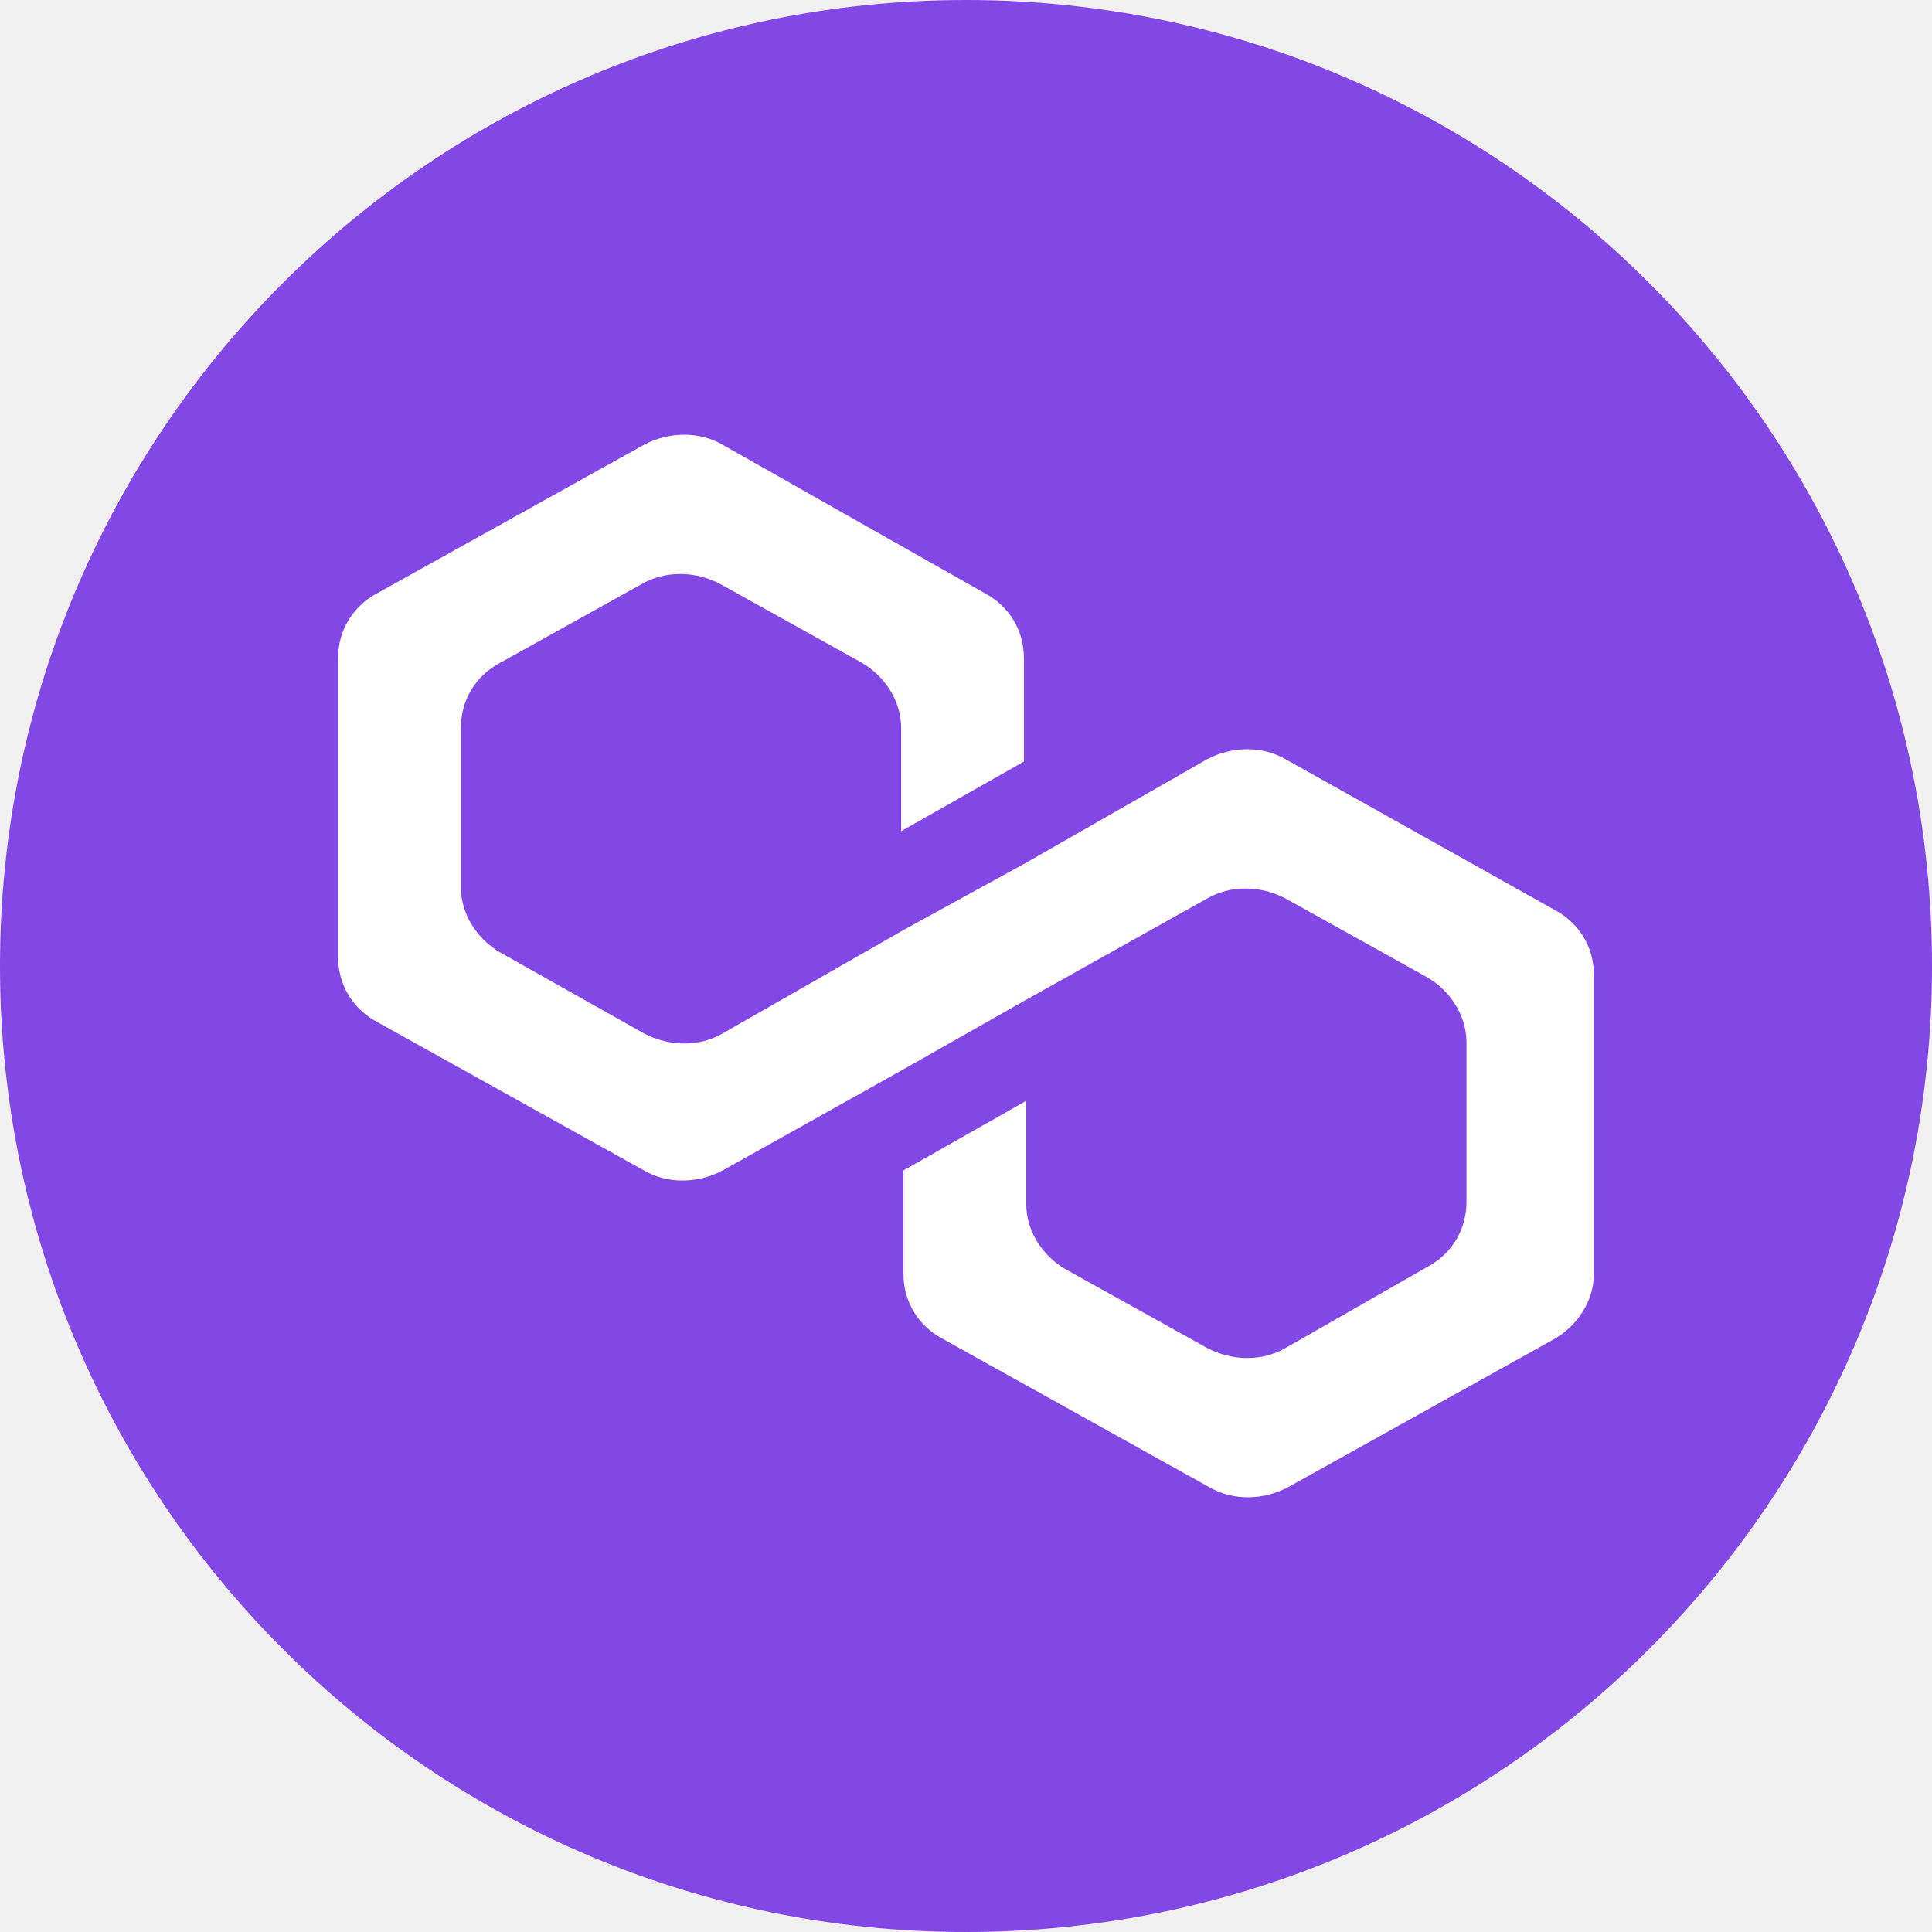
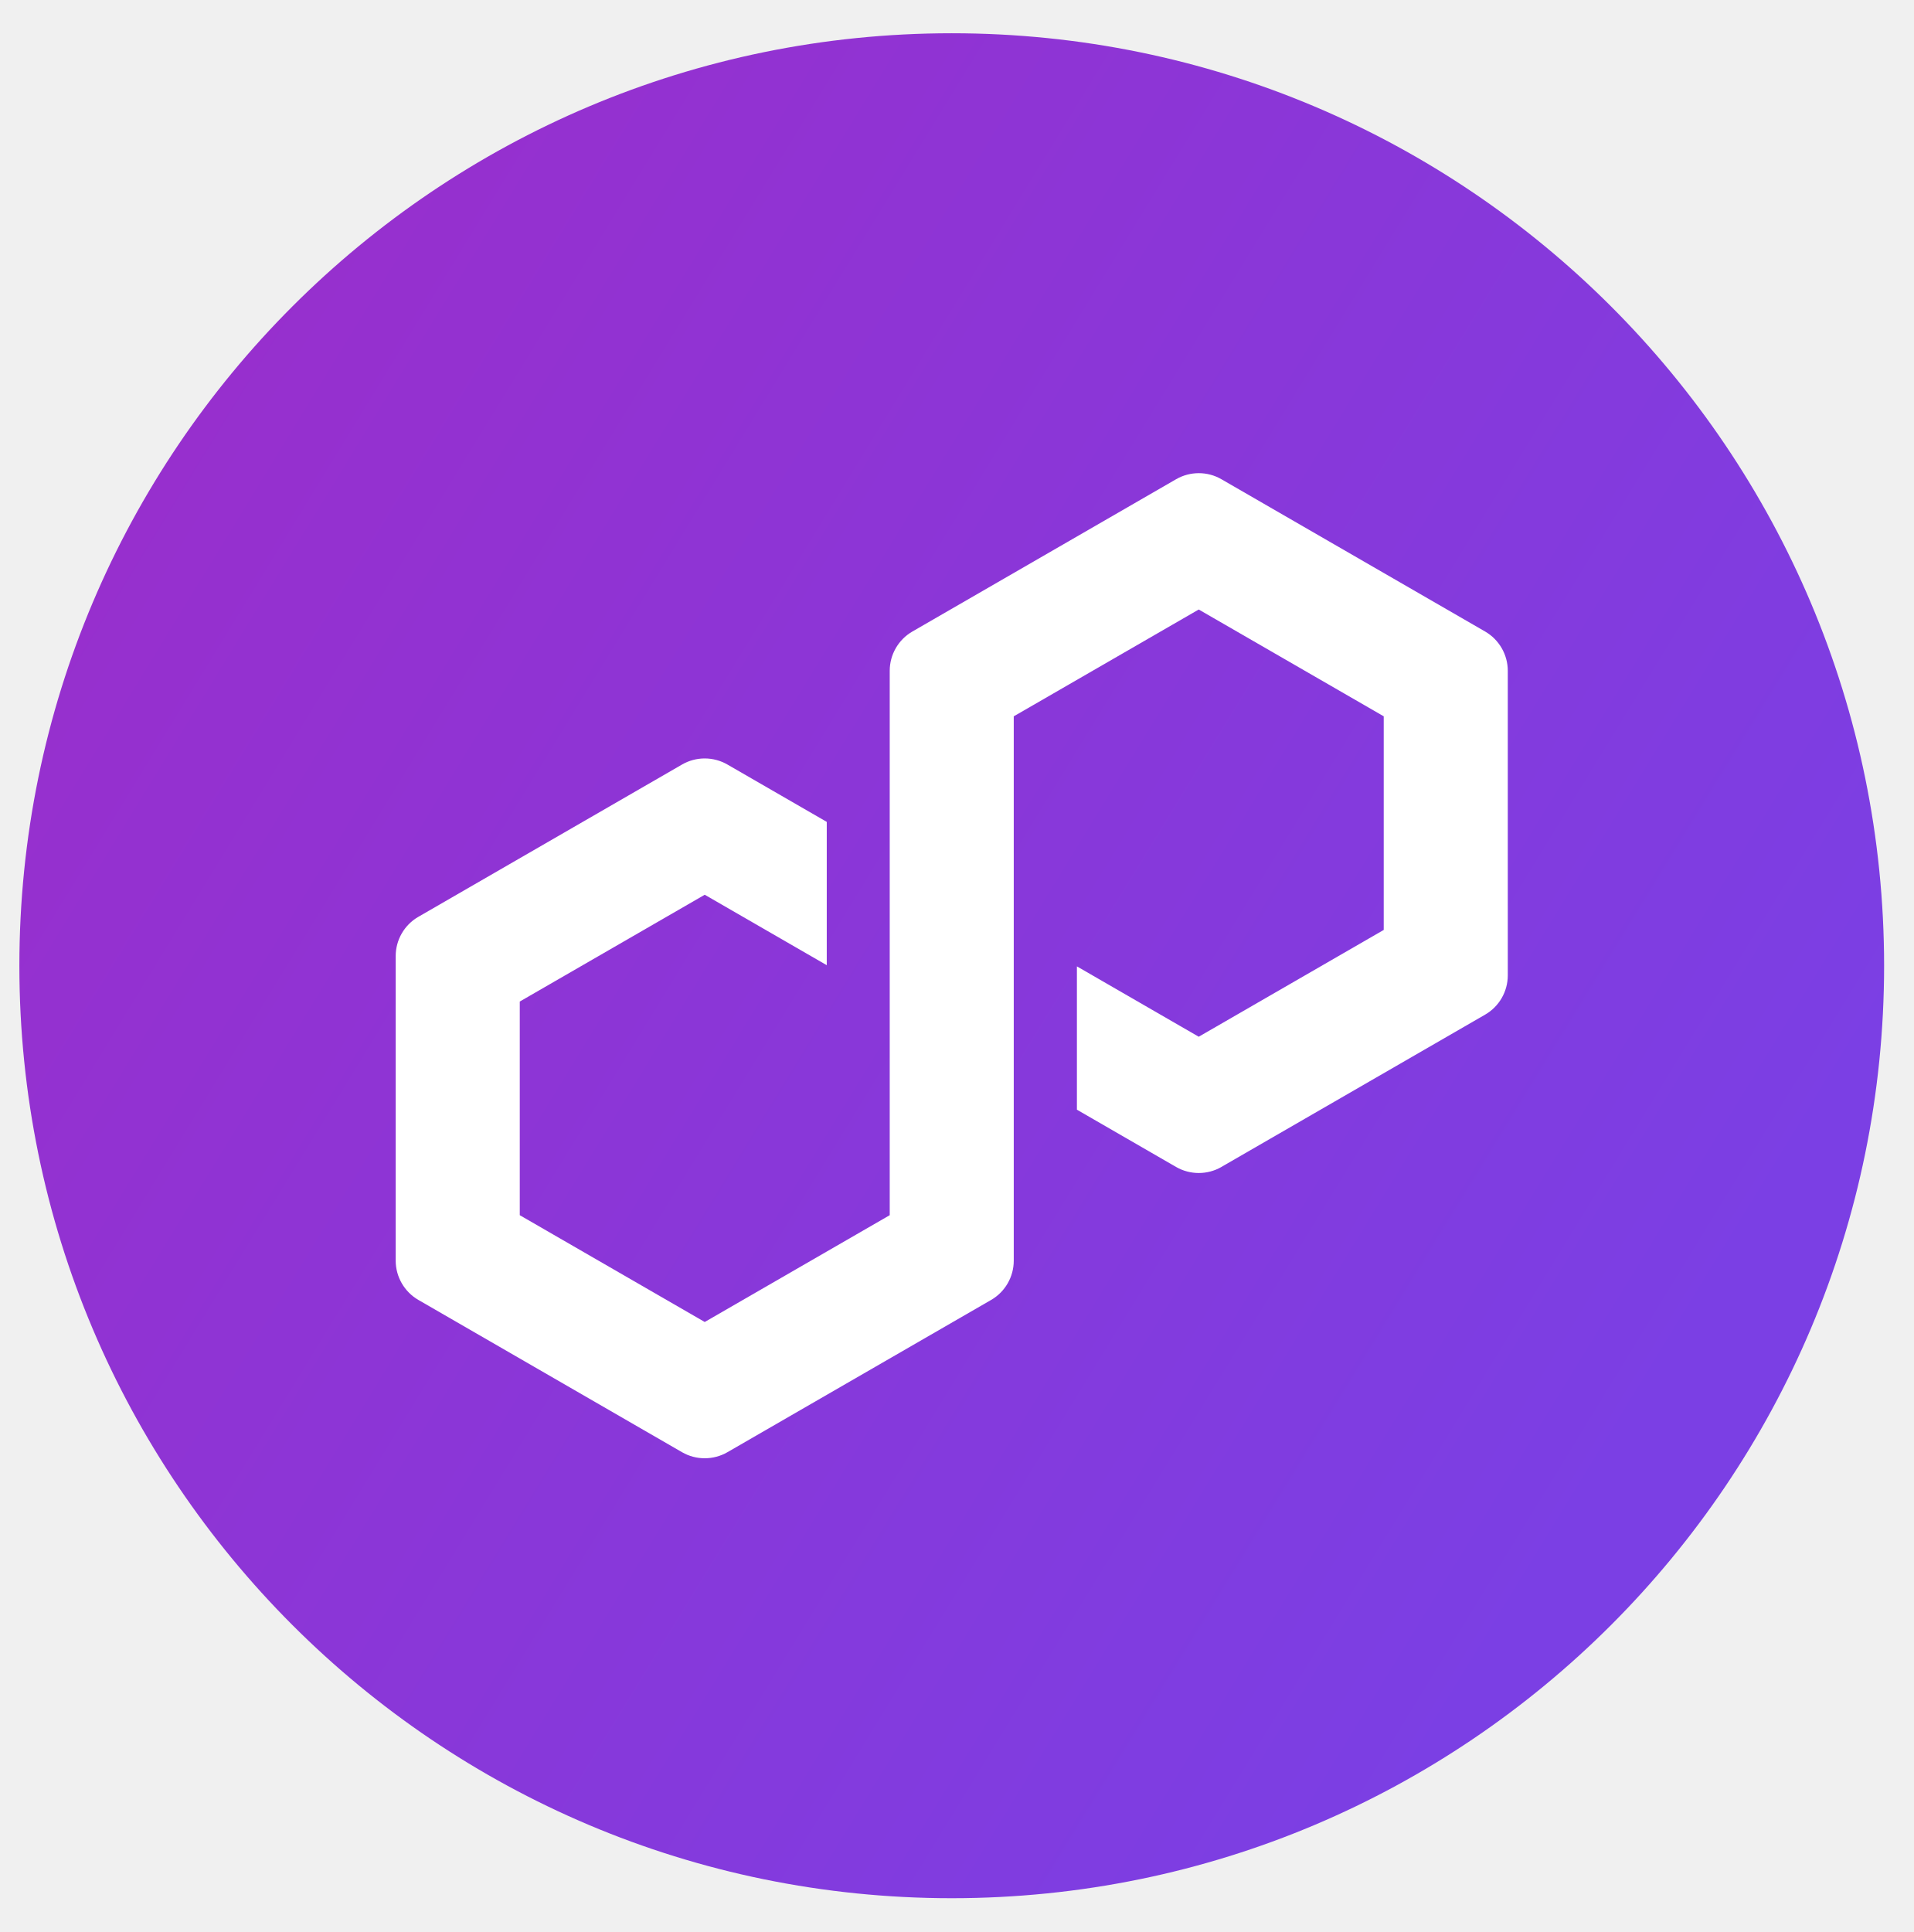
- <svg xmlns="http://www.w3.org/2000/svg" width="1024" height="1024" viewBox="0 0 1024 1024" fill="none">
-   <circle cx="512" cy="512" r="512" fill="#8247E5" />
-   <path d="M681.469 402.456C669.189 395.312 653.224 395.312 639.716 402.456L543.928 457.228L478.842 492.949L383.055 547.721C370.774 554.865 354.81 554.865 341.301 547.721L265.162 504.856C252.882 497.712 244.286 484.614 244.286 470.325V385.786C244.286 371.498 251.654 358.4 265.162 351.256L340.073 309.581C352.353 302.437 368.318 302.437 381.827 309.581L456.737 351.256C469.018 358.4 477.614 371.498 477.614 385.786V440.558L542.7 403.646V348.874C542.7 334.586 535.332 321.488 521.824 314.344L383.055 235.758C370.774 228.614 354.81 228.614 341.301 235.758L200.076 314.344C186.567 321.488 179.199 334.586 179.199 348.874V507.237C179.199 521.525 186.567 534.623 200.076 541.767L341.301 620.353C353.582 627.498 369.546 627.498 383.055 620.353L478.842 566.772L543.928 529.86L639.716 476.279C651.996 469.135 667.961 469.135 681.469 476.279L756.38 517.953C768.66 525.098 777.257 538.195 777.257 552.484V637.023C777.257 651.312 769.888 664.409 756.38 671.553L681.469 714.419C669.189 721.563 653.224 721.563 639.716 714.419L564.805 672.744C552.525 665.6 543.928 652.502 543.928 638.214V583.442L478.842 620.353V675.125C478.842 689.414 486.21 702.512 499.719 709.656L640.944 788.242C653.224 795.386 669.189 795.386 682.697 788.242L823.922 709.656C836.203 702.512 844.799 689.414 844.799 675.125V516.763C844.799 502.474 837.431 489.377 823.922 482.232L681.469 402.456Z" fill="white" />
+ <svg xmlns="http://www.w3.org/2000/svg" width="107" height="108" viewBox="0 0 107 108" fill="none">
+   <mask id="mask0_23_689" style="mask-type:luminance" maskUnits="userSpaceOnUse" x="1" y="1" width="105" height="106">
+     <path d="M53.209 106.111C81.998 106.111 105.335 82.773 105.335 53.985C105.335 25.196 81.998 1.859 53.209 1.859C24.421 1.859 1.083 25.196 1.083 53.985C1.083 82.773 24.421 106.111 53.209 106.111Z" fill="white" />
+   </mask>
+   <g mask="url(#mask0_23_689)">
+     <path d="M110.271 -3.077H-3.852V111.046H110.271V-3.077Z" fill="url(#paint0_linear_23_689)" />
+   </g>
+   <path d="M68.284 65.233L83.032 56.717C83.813 56.266 84.296 55.428 84.296 54.525V37.496C84.296 36.596 83.811 35.755 83.032 35.304L68.284 26.788C67.503 26.337 66.535 26.339 65.754 26.788L51.006 35.304C50.225 35.755 49.742 36.596 49.742 37.496V67.93L39.4 73.9L29.059 67.93V55.987L39.4 50.017L46.222 53.955V45.944L40.665 42.736C40.282 42.515 39.843 42.398 39.398 42.398C38.953 42.398 38.515 42.515 38.134 42.736L23.387 51.252C22.605 51.703 22.122 52.542 22.122 53.444V70.473C22.122 71.373 22.608 72.214 23.387 72.665L38.134 81.181C38.913 81.63 39.883 81.63 40.665 81.181L55.412 72.667C56.193 72.216 56.676 71.376 56.676 70.475V40.042L56.864 39.935L67.018 34.072L77.36 40.042V51.984L67.018 57.954L60.207 54.021V62.032L65.754 65.235C66.535 65.684 67.503 65.684 68.284 65.235V65.233Z" fill="white" />
+   <defs>
+     <linearGradient id="paint0_linear_23_689" x1="-24.708" y1="6.303" x2="93.106" y2="78.399" gradientUnits="userSpaceOnUse">
+       <stop stop-color="#A229C5" />
+       <stop offset="1" stop-color="#7B3FE4" />
+     </linearGradient>
+   </defs>
</svg>
